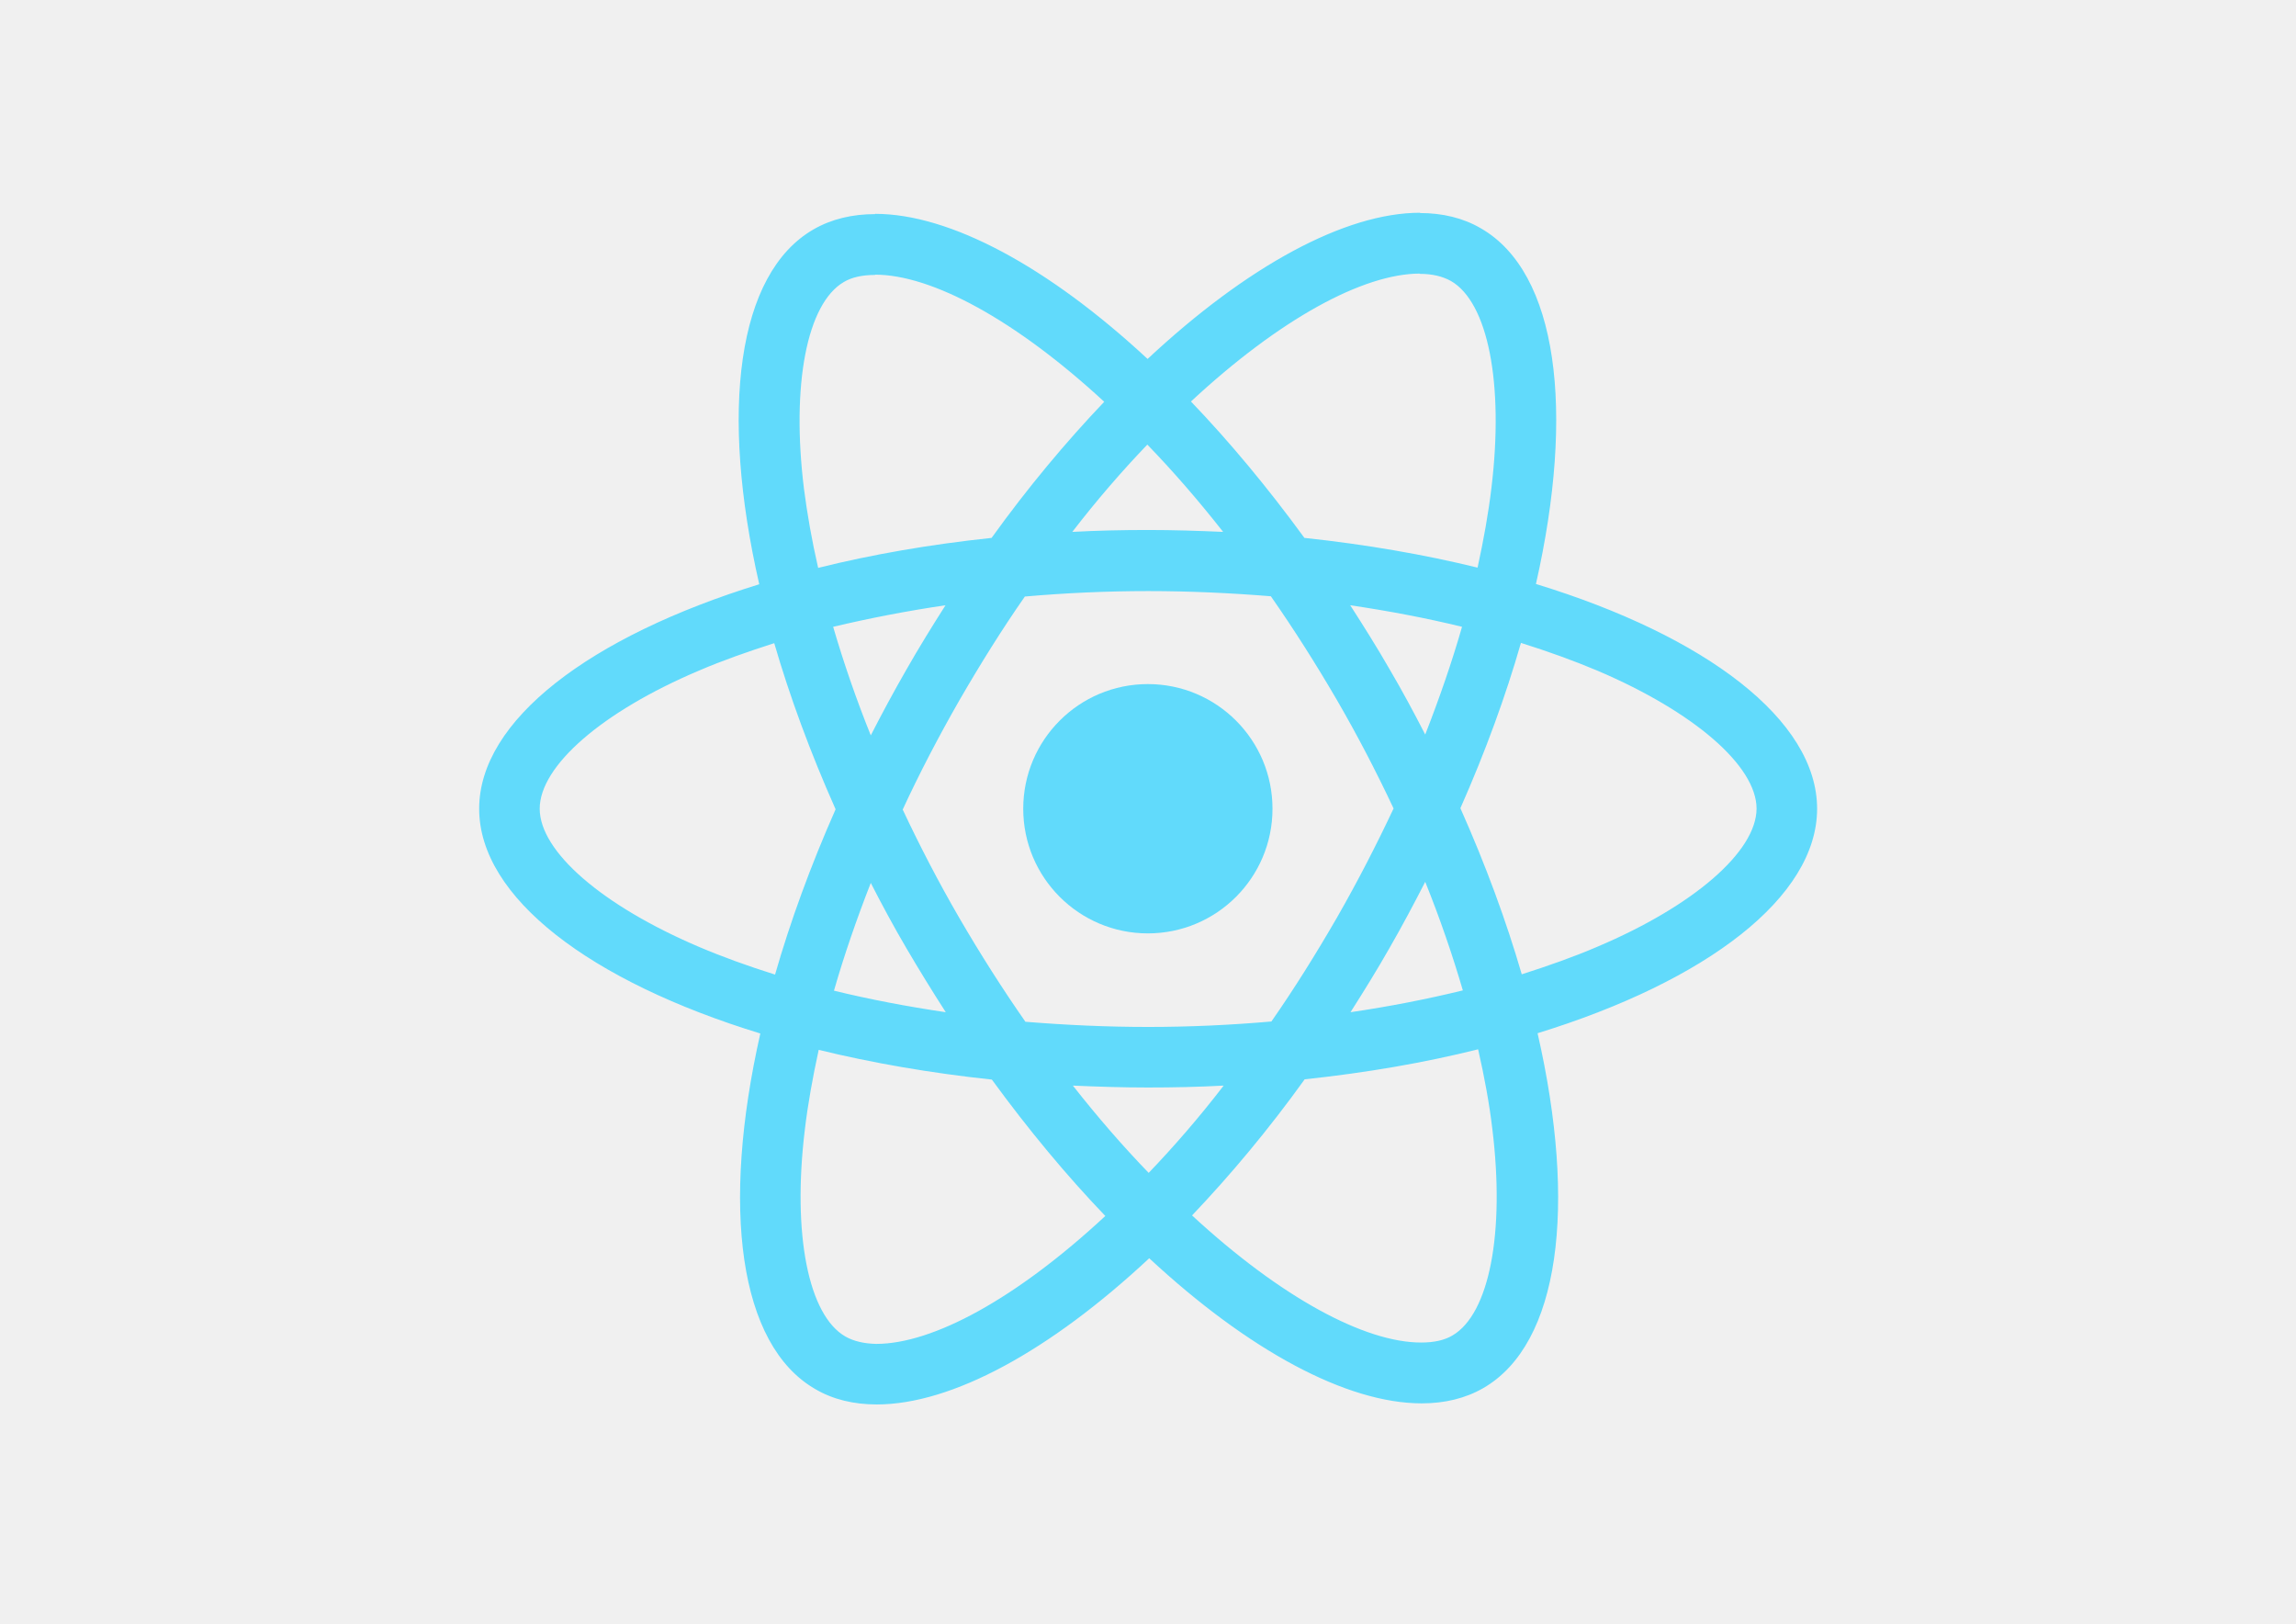
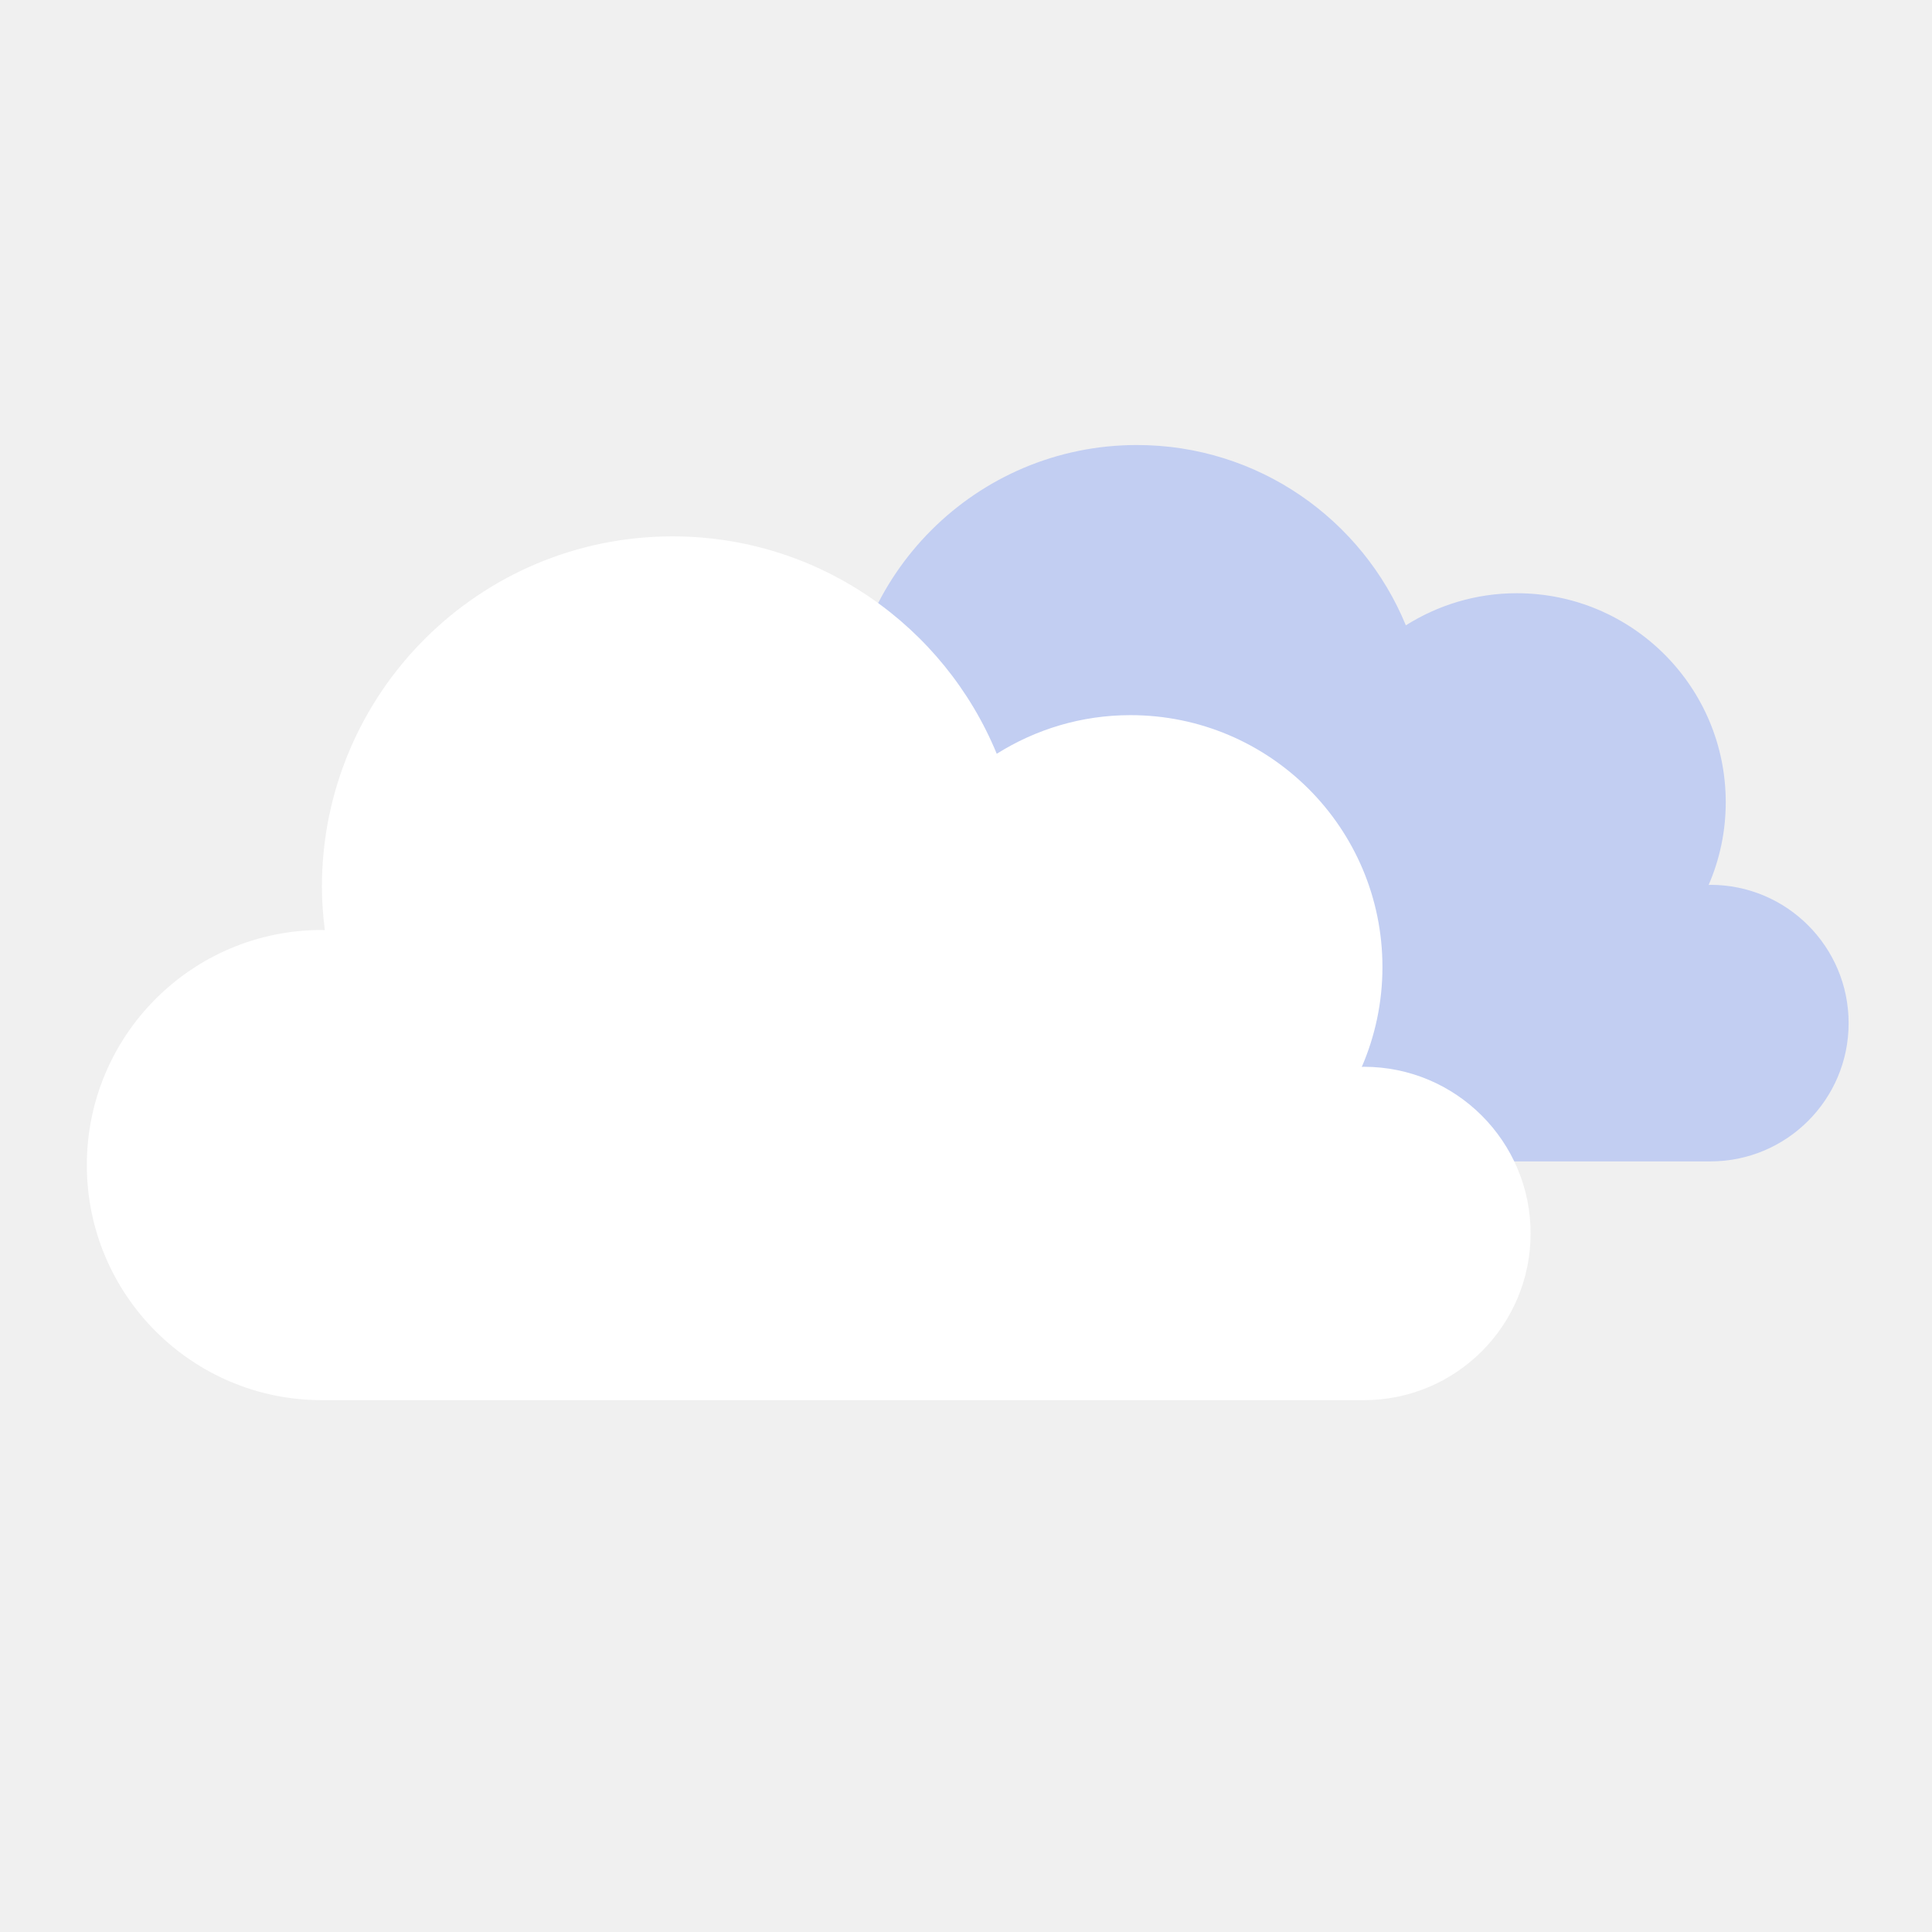
- <svg xmlns="http://www.w3.org/2000/svg" viewBox="0 0 841.9 595.3">
-   <g fill="#61DAFB">
-     <path d="M666.3 296.5c0-32.5-40.7-63.3-103.1-82.4 14.4-63.6 8-114.2-20.2-130.4-6.5-3.8-14.1-5.6-22.4-5.6v22.3c4.6 0 8.3.9 11.4 2.6 13.6 7.8 19.5 37.5 14.9 75.7-1.1 9.4-2.9 19.3-5.1 29.4-19.6-4.8-41-8.5-63.5-10.9-13.5-18.5-27.5-35.3-41.6-50 32.6-30.3 63.2-46.9 84-46.9V78c-27.5 0-63.5 19.6-99.9 53.6-36.4-33.8-72.4-53.2-99.9-53.2v22.3c20.7 0 51.4 16.5 84 46.6-14 14.7-28 31.4-41.3 49.9-22.6 2.4-44 6.1-63.6 11-2.3-10-4-19.7-5.2-29-4.7-38.2 1.1-67.9 14.6-75.8 3-1.8 6.9-2.6 11.5-2.6V78.5c-8.4 0-16 1.8-22.6 5.6-28.1 16.2-34.4 66.7-19.9 130.1-62.2 19.2-102.7 49.9-102.7 82.3 0 32.5 40.7 63.3 103.1 82.4-14.4 63.6-8 114.2 20.2 130.4 6.5 3.8 14.1 5.6 22.5 5.6 27.5 0 63.5-19.6 99.9-53.6 36.4 33.8 72.4 53.2 99.9 53.2 8.4 0 16-1.8 22.6-5.6 28.1-16.2 34.4-66.7 19.9-130.1 62-19.1 102.5-49.9 102.5-82.3zm-130.2-66.7c-3.7 12.9-8.3 26.2-13.5 39.5-4.1-8-8.4-16-13.1-24-4.6-8-9.5-15.8-14.4-23.4 14.2 2.1 27.9 4.7 41 7.9zm-45.8 106.5c-7.8 13.5-15.8 26.3-24.1 38.2-14.9 1.3-30 2-45.2 2-15.1 0-30.2-.7-45-1.9-8.3-11.9-16.4-24.6-24.2-38-7.6-13.1-14.5-26.4-20.8-39.8 6.2-13.4 13.2-26.8 20.7-39.9 7.8-13.5 15.8-26.3 24.1-38.2 14.9-1.3 30-2 45.2-2 15.1 0 30.2.7 45 1.9 8.3 11.9 16.4 24.6 24.2 38 7.6 13.1 14.5 26.4 20.8 39.8-6.3 13.4-13.2 26.8-20.7 39.9zm32.3-13c5.4 13.4 10 26.8 13.8 39.8-13.1 3.2-26.9 5.9-41.2 8 4.9-7.7 9.8-15.6 14.4-23.7 4.6-8 8.9-16.1 13-24.1zM421.2 430c-9.3-9.6-18.6-20.3-27.8-32 9 .4 18.2.7 27.5.7 9.4 0 18.7-.2 27.8-.7-9 11.7-18.3 22.4-27.5 32zm-74.4-58.9c-14.2-2.1-27.9-4.7-41-7.9 3.7-12.9 8.3-26.2 13.5-39.5 4.1 8 8.4 16 13.1 24 4.7 8 9.5 15.8 14.4 23.4zM420.7 163c9.3 9.6 18.6 20.3 27.8 32-9-.4-18.2-.7-27.5-.7-9.4 0-18.7.2-27.8.7 9-11.7 18.3-22.4 27.5-32zm-74 58.9c-4.9 7.7-9.8 15.6-14.4 23.7-4.6 8-8.9 16-13 24-5.4-13.4-10-26.8-13.8-39.8 13.1-3.1 26.9-5.8 41.2-7.9zm-90.5 125.2c-35.4-15.1-58.3-34.9-58.3-50.6 0-15.7 22.9-35.6 58.3-50.6 8.6-3.7 18-7 27.7-10.1 5.7 19.6 13.2 40 22.5 60.9-9.2 20.8-16.6 41.1-22.2 60.6-9.9-3.1-19.3-6.5-28-10.2zM310 490c-13.6-7.8-19.5-37.5-14.9-75.7 1.1-9.4 2.9-19.3 5.1-29.4 19.6 4.8 41 8.5 63.5 10.9 13.5 18.5 27.5 35.3 41.6 50-32.6 30.3-63.2 46.9-84 46.9-4.5-.1-8.3-1-11.3-2.7zm237.2-76.2c4.7 38.2-1.1 67.9-14.6 75.8-3 1.8-6.9 2.6-11.5 2.6-20.7 0-51.4-16.5-84-46.6 14-14.7 28-31.4 41.3-49.9 22.6-2.4 44-6.1 63.6-11 2.3 10.1 4.1 19.8 5.2 29.1zm38.5-66.7c-8.6 3.7-18 7-27.7 10.1-5.7-19.6-13.2-40-22.5-60.9 9.2-20.8 16.6-41.1 22.2-60.6 9.9 3.1 19.3 6.5 28.1 10.2 35.4 15.1 58.3 34.9 58.3 50.6-.1 15.7-23 35.6-58.4 50.6zM320.8 78.4z" />
-     <circle cx="420.9" cy="296.5" r="45.7" />
-     <path d="M520.5 78.1z" />
-   </g>
+ <svg xmlns="http://www.w3.org/2000/svg" width="1024" height="1024" viewBox="0 0 1024 1024" fill="none">
+   <path d="M906.525 468.977C906.211 468.977 905.915 469.069 905.601 469.069C911.422 455.643 914.68 440.806 914.68 425.195C914.68 364.028 865.091 314.42 803.91 314.42C782.292 314.42 762.18 320.7 745.131 331.441C722.07 275.371 666.969 235.867 602.602 235.867C517.482 235.867 448.477 304.862 448.477 390.015C448.477 396.432 448.996 402.712 449.761 408.947C449.328 408.947 448.91 408.902 448.477 408.902C391.406 408.902 345.138 455.142 345.138 512.214C345.138 569.285 391.406 615.57 448.477 615.57H906.525C947.003 615.57 979.812 582.756 979.812 542.297C979.812 501.791 947.003 468.977 906.525 468.977Z" fill="#C2CEF2" />
+   <path d="M722.885 565.413C722.503 565.413 722.153 565.504 721.771 565.504C728.788 549.257 732.725 531.371 732.725 512.574C732.725 438.8 672.927 379.043 599.167 379.043C573.098 379.043 548.853 386.598 528.296 399.523C500.488 331.938 434.06 284.288 356.444 284.288C253.815 284.288 170.615 367.529 170.615 470.157C170.615 477.894 171.243 485.495 172.167 493.004C171.644 493.004 171.139 492.913 170.615 492.913C101.806 492.913 46.023 548.711 46.023 617.52C46.023 686.329 101.806 742.112 170.615 742.112H722.885C771.688 742.112 811.251 702.554 811.251 653.752C811.251 604.954 771.688 565.413 722.885 565.413Z" fill="white" />
</svg>
